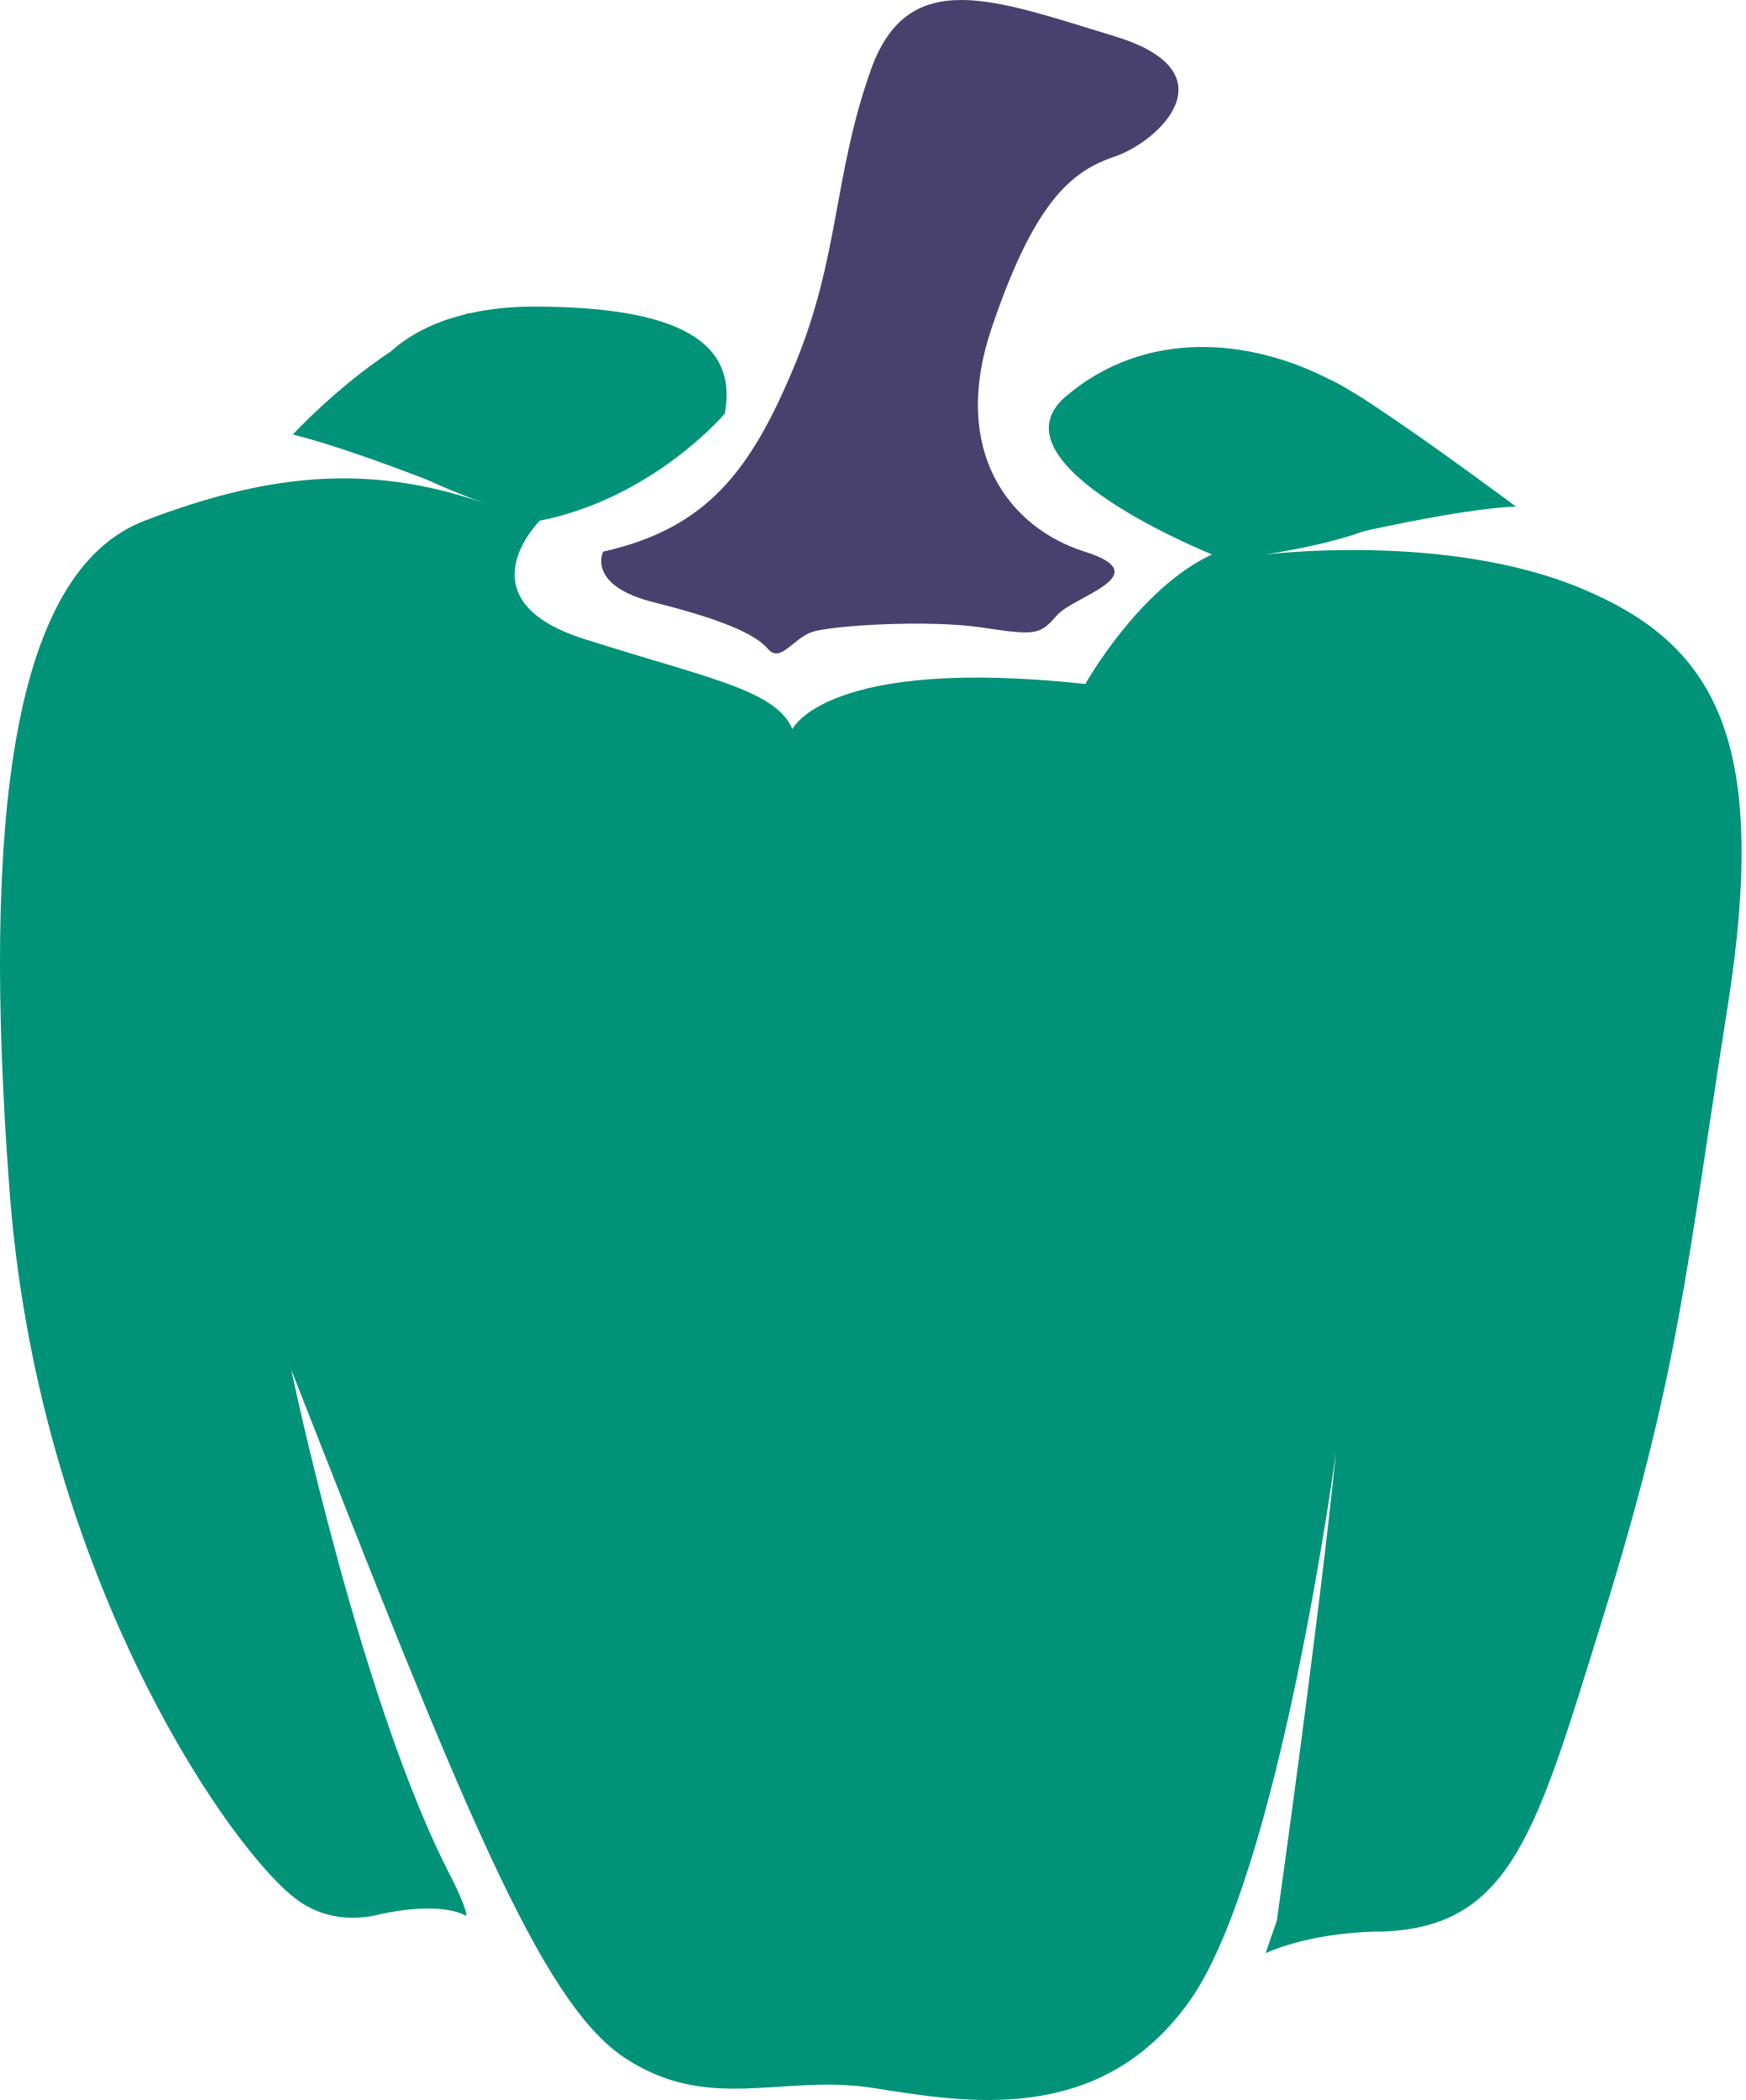
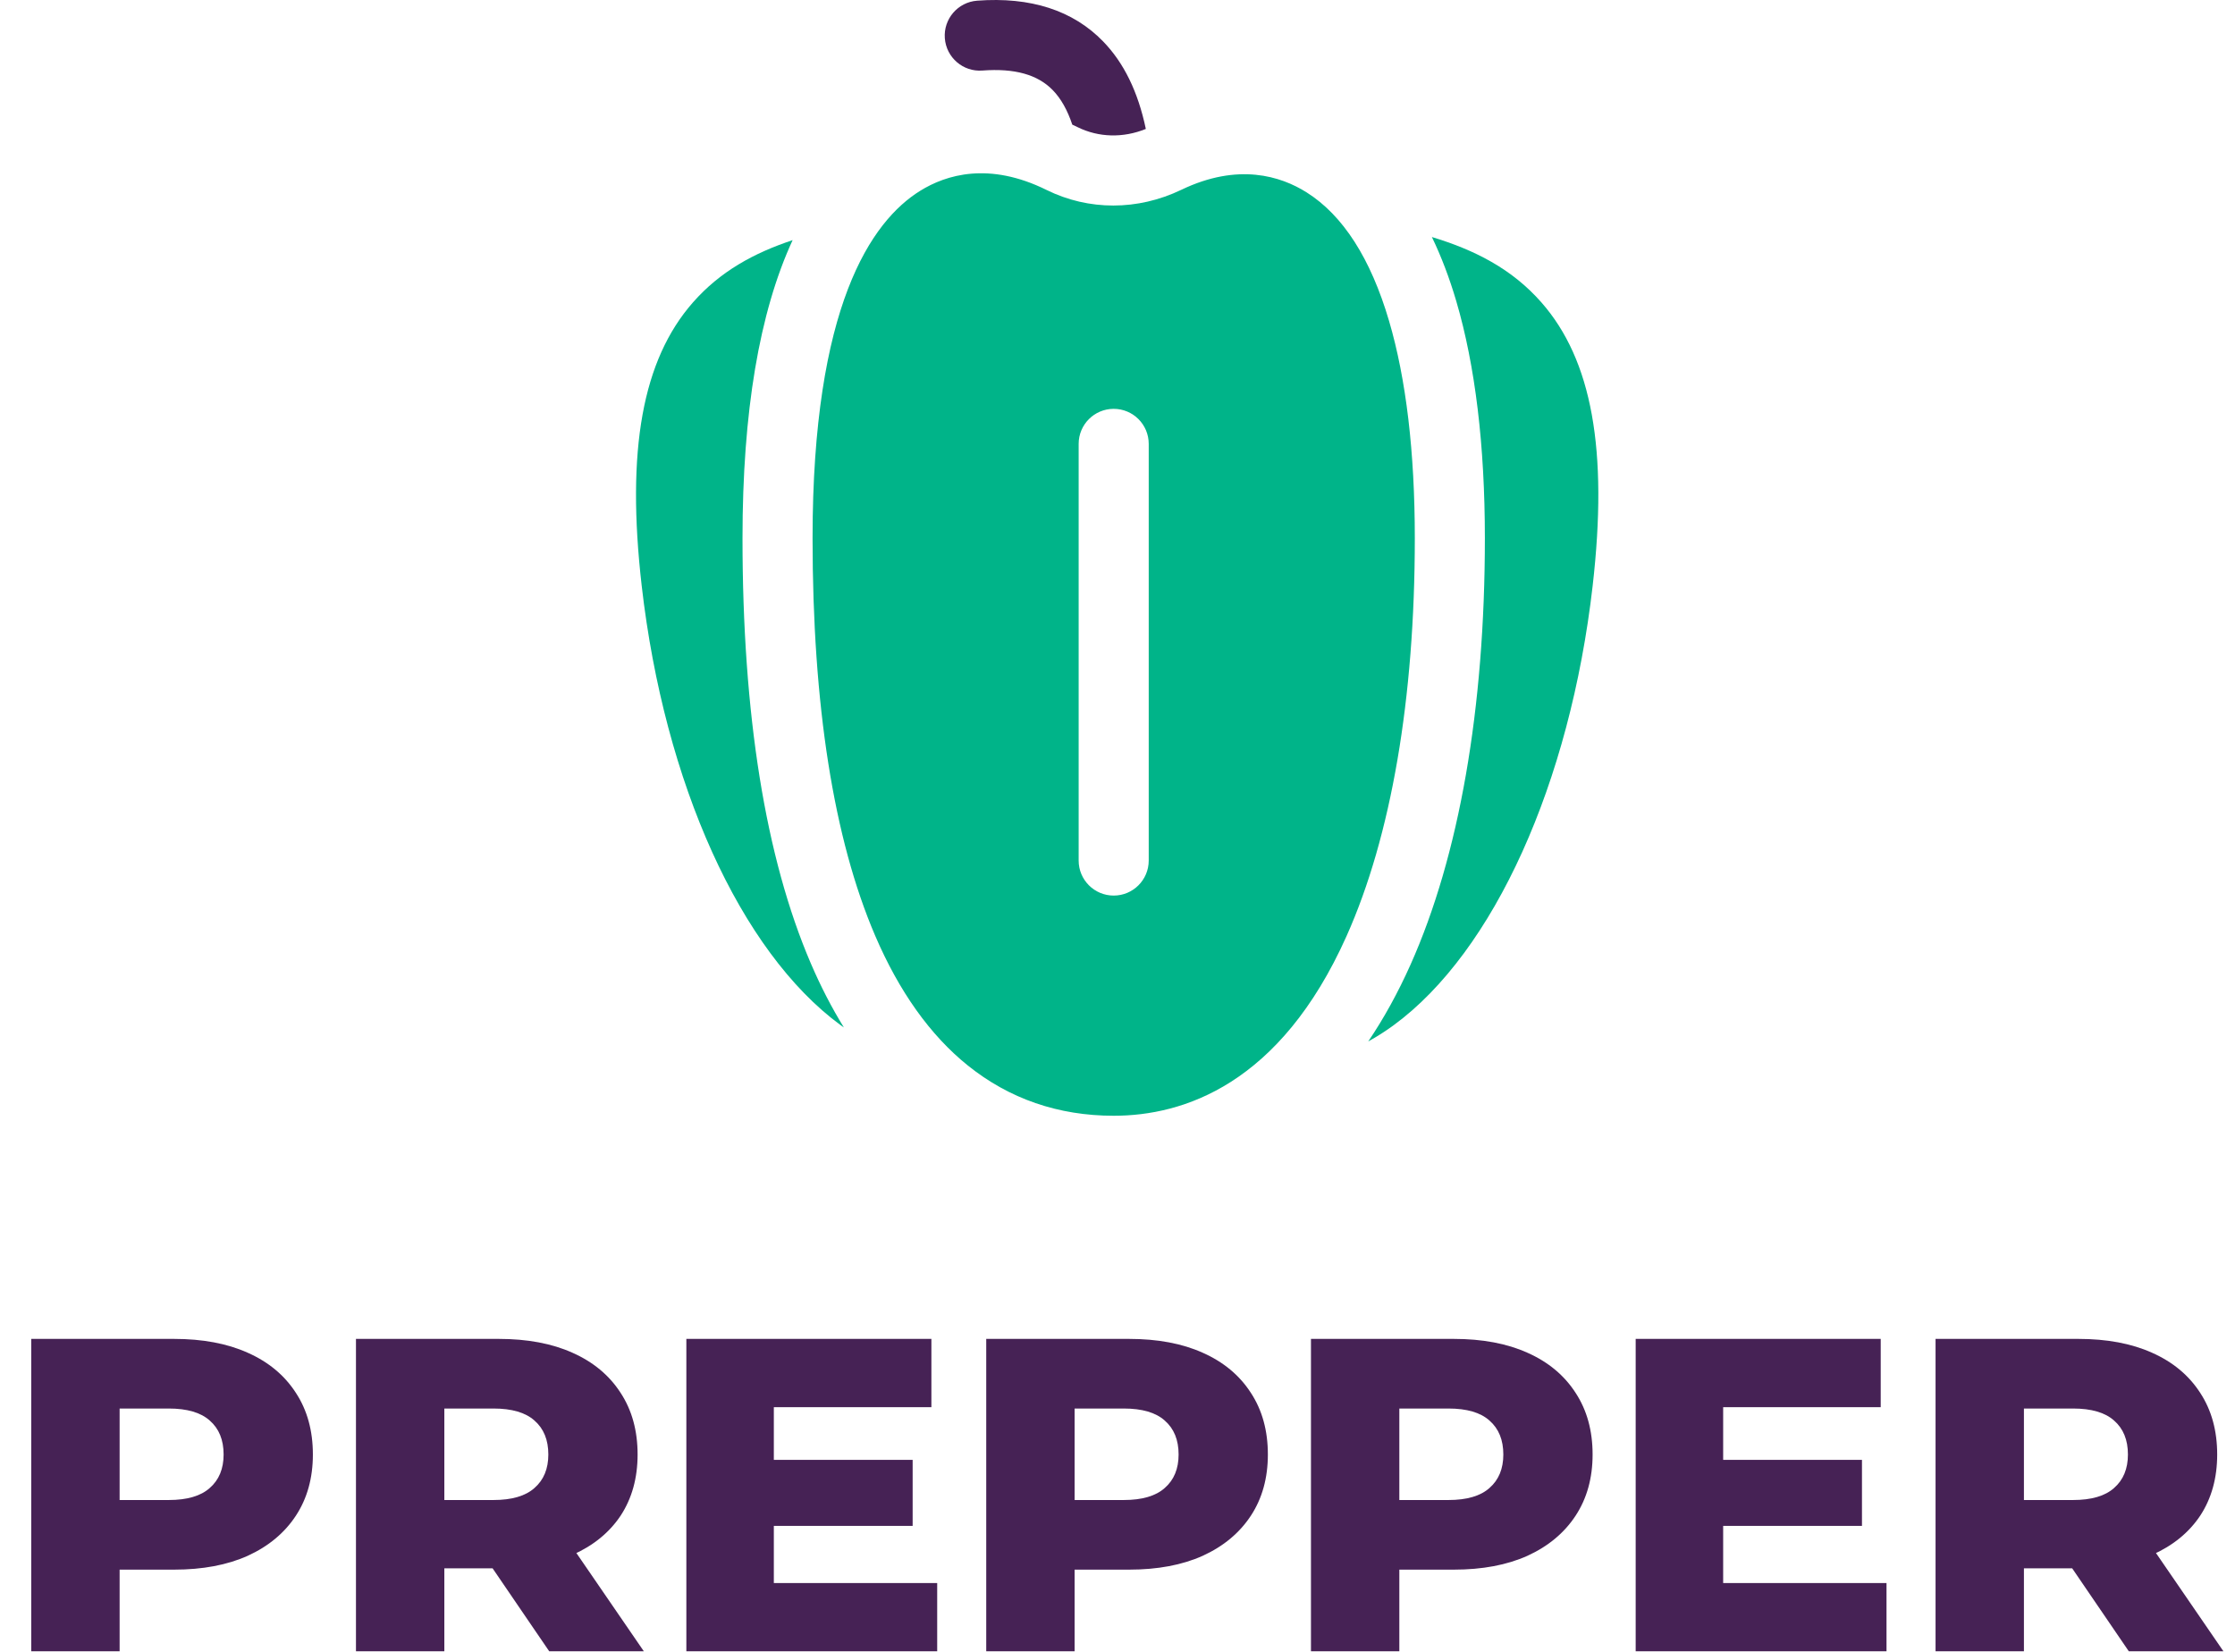
- <svg xmlns="http://www.w3.org/2000/svg" width="301" height="362" viewBox="0 0 301 362" fill="none">
-   <path d="M272.588 101.408C249.286 91.695 218.198 95.581 218.198 95.581C225.475 94.421 231.064 93.046 235.274 91.533C244.273 89.574 254.771 87.581 261.368 87.319C261.368 87.319 246.932 76.55 237.029 70.015C235.792 69.168 234.527 68.36 233.238 67.603C231.659 66.633 230.303 65.867 229.371 65.468C215.287 58.185 197.326 56.73 183.718 68.379C170.124 80.032 208.98 95.576 208.98 95.576C196.351 101.403 187.129 117.908 187.129 117.908C142.465 113.061 136.629 125.68 136.629 125.68C133.713 118.883 122.06 116.942 100.703 110.145C79.341 103.344 93.083 89.75 93.083 89.75C112.656 85.864 124.971 71.299 124.971 71.299C126.916 60.621 120.124 52.849 91.96 52.849C87.818 52.849 84.279 53.282 81.154 53.962C80.949 54.009 80.787 53.981 80.573 54.047C80.426 54.09 80.274 54.152 80.126 54.204C74.357 55.622 70.261 57.99 67.417 60.554C57.833 66.904 50.498 74.895 50.498 74.895C57.148 76.56 66.347 79.889 73.6 82.686C79.489 85.407 85.163 87.319 85.163 87.319C65.253 80.037 47.768 81.012 24.951 89.754C2.134 98.497 -3.212 140.739 1.649 205.309C6.505 269.892 38.065 316.506 50.208 326.699C54.736 330.504 59.745 331.061 64.235 330.267H64.24C64.806 330.167 65.348 330.029 65.895 329.891C69.129 329.22 76.35 328.083 80.426 330.267C80.426 330.267 80.645 329.315 77.886 323.788C62.347 294.165 50.213 236.102 50.213 236.102C79.346 310.389 93.035 344.95 107.6 354.658C122.164 364.366 134.888 357.483 150.427 359.909C165.967 362.33 189.559 366.796 205.099 344.945C220.633 323.099 230.351 250.281 230.351 250.281C227.44 279.415 220.148 331.066 220.148 331.066L218.207 336.697C218.207 336.697 225.128 333.277 237.076 332.973C237.828 332.968 238.575 332.968 239.293 332.925C239.464 332.925 239.612 332.906 239.788 332.916L239.593 332.897C260.716 331.594 265.121 315.003 275.989 280.081C289.579 236.378 290.559 219.868 297.841 173.74C305.128 127.626 295.905 111.116 272.588 101.408Z" fill="#009379" />
-   <path d="M103.986 95.091C103.986 95.091 101.075 100.917 112.724 103.828C124.377 106.744 130.209 109.289 132.392 111.843C134.575 114.397 136.763 110.021 140.036 108.932C143.313 107.838 160.065 106.749 169.535 108.204C178.996 109.66 179.358 109.294 182.278 106.021C185.194 102.744 199.763 99.1 187.016 95.095C174.268 91.09 163.709 77.981 170.991 56.496C178.273 35.011 184.566 29.546 192.162 27.001C199.763 24.452 212.61 12.432 192.162 6.244C171.719 0.046 156.607 -6.147 150.143 12.061C143.679 30.269 144.773 44.106 137.125 62.68C129.476 81.254 121.828 91.086 103.986 95.091Z" fill="#49416D" />
+ <svg xmlns="http://www.w3.org/2000/svg" width="2003" height="1480" viewBox="0 0 2003 1480" fill="none" version="1.1" id="svg5">
+   <defs id="defs5" />
+   <path d="M665.431 482.411C665.431 369.227 680.488 279.933 710.344 215.229C675.921 226.652 645.547 243.11 621.027 271.027C575.722 322.607 561.123 403.326 575.092 525.054C595.404 702.069 663.654 852.899 753.204 918.682C754.221 919.43 755.247 920.132 756.269 920.856C745.393 903.199 735.471 884.026 726.592 863.313C686.01 768.65 665.431 640.494 665.431 482.411Z" fill="#00B489" id="path1" />
+   <path d="M1381.4 271.027C1354.8 240.748 1321.31 223.952 1283.25 212.437C1291.64 229.811 1298.94 248.977 1305.11 269.93C1322.11 327.736 1330.74 399.225 1330.74 482.411C1330.74 634.979 1307.68 767.16 1264.07 864.664C1252.79 889.875 1240.15 912.796 1226.21 933.388C1233.98 929.129 1241.66 924.237 1249.22 918.682C1338.77 852.901 1407.02 702.071 1427.33 525.054C1441.3 403.324 1426.7 322.607 1381.4 271.027Z" fill="#00B489" id="path2" />
+   <path d="M880.412 63.226C909.281 61.052 929.926 66.811 943.53 80.828C950.815 88.335 956.631 98.66 960.994 111.717C962.572 112.455 964.143 113.173 965.735 113.96C984.616 123.298 1006.64 123.812 1026.89 115.555C1019.84 82.015 1007.14 56.221 988.589 37.102C961.595 9.282 923.612 -2.997 875.697 0.617C858.407 1.92 845.448 16.991 846.75 34.279C848.051 51.569 863.13 64.558 880.412 63.226Z" fill="#462255" id="path3" />
+   <path d="M1244.87 287.652C1228.4 231.661 1203.52 192.878 1170.92 172.382C1147.81 157.846 1109.57 145.66 1058.65 170.133C1019.66 188.869 975.649 188.909 937.902 170.239C886.371 144.755 847.896 156.581 824.694 170.989C780.682 198.323 728.219 274.539 728.219 482.411C728.219 631.939 747.088 751.771 784.302 838.573C805.816 888.758 833.719 927.88 867.234 954.856C904.454 984.811 948.477 1000 998.083 1000C1060.42 1000 1147.23 972.071 1206.75 839.022C1246.78 749.525 1267.95 626.21 1267.95 482.409C1267.95 405.223 1260.18 339.699 1244.87 287.652ZM1029.48 771.273C1029.48 788.61 1015.42 802.666 998.083 802.666C980.746 802.666 966.69 788.61 966.69 771.273V397.824C966.69 380.487 980.746 366.431 998.083 366.431C1015.42 366.431 1029.48 380.487 1029.48 397.824V771.273Z" fill="#00B489" id="path4" />
+   <path d="M28 1480V1200H156C181.6 1200 203.6 1204.13 222 1212.4C240.667 1220.67 255.067 1232.67 265.2 1248.4C275.333 1263.87 280.4 1282.27 280.4 1303.6C280.4 1324.67 275.333 1342.93 265.2 1358.4C255.067 1373.87 240.667 1385.87 222 1394.4C203.6 1402.67 181.6 1406.8 156 1406.8H72L107.2 1372.4V1480H28ZM107.2 1380.8L72 1344.4H151.2C167.733 1344.4 180 1340.8 188 1333.6C196.267 1326.4 200.4 1316.4 200.4 1303.6C200.4 1290.53 196.267 1280.4 188 1273.2C180 1266 167.733 1262.4 151.2 1262.4H72L107.2 1226V1380.8ZM319.016 1480V1200H447.016C472.616 1200 494.616 1204.13 513.016 1212.4C531.682 1220.67 546.082 1232.67 556.216 1248.4C566.349 1263.87 571.416 1282.27 571.416 1303.6C571.416 1324.67 566.349 1342.93 556.216 1358.4C546.082 1373.6 531.682 1385.33 513.016 1393.6C494.616 1401.6 472.616 1405.6 447.016 1405.6H363.016L398.216 1372.4V1480H319.016ZM492.216 1480L422.616 1378H507.016L577.016 1480H492.216ZM398.216 1380.8L363.016 1344.4H442.216C458.749 1344.4 471.016 1340.8 479.016 1333.6C487.282 1326.4 491.416 1316.4 491.416 1303.6C491.416 1290.53 487.282 1280.4 479.016 1273.2C471.016 1266 458.749 1262.4 442.216 1262.4H363.016L398.216 1226V1380.8ZM687.909 1308.4H817.909V1367.6H687.909V1308.4ZM693.509 1418.8H839.909V1480H615.109V1200H834.709V1261.2H693.509V1418.8ZM883.859 1480V1200H1011.86C1037.46 1200 1059.46 1204.13 1077.86 1212.4C1096.53 1220.67 1110.93 1232.67 1121.06 1248.4C1131.19 1263.87 1136.26 1282.27 1136.26 1303.6C1136.26 1324.67 1131.19 1342.93 1121.06 1358.4C1110.93 1373.87 1096.53 1385.87 1077.86 1394.4C1059.46 1402.67 1037.46 1406.8 1011.86 1406.8H927.859L963.059 1372.4V1480H883.859ZM963.059 1380.8L927.859 1344.4H1007.06C1023.59 1344.4 1035.86 1340.8 1043.86 1333.6C1052.13 1326.4 1056.26 1316.4 1056.26 1303.6C1056.26 1290.53 1052.13 1280.4 1043.86 1273.2C1035.86 1266 1023.59 1262.4 1007.06 1262.4H927.859L963.059 1226V1380.8ZM1174.88 1480V1200H1302.88C1328.48 1200 1350.48 1204.13 1368.88 1212.4C1387.54 1220.67 1401.94 1232.67 1412.08 1248.4C1422.21 1263.87 1427.28 1282.27 1427.28 1303.6C1427.28 1324.67 1422.21 1342.93 1412.08 1358.4C1401.94 1373.87 1387.54 1385.87 1368.88 1394.4C1350.48 1402.67 1328.48 1406.8 1302.88 1406.8H1218.88L1254.08 1372.4V1480H1174.88ZM1254.08 1380.8L1218.88 1344.4H1298.08C1314.61 1344.4 1326.88 1340.8 1334.88 1333.6C1343.14 1326.4 1347.28 1316.4 1347.28 1303.6C1347.28 1290.53 1343.14 1280.4 1334.88 1273.2C1326.88 1266 1314.61 1262.4 1298.08 1262.4H1218.88L1254.08 1226V1380.8ZM1538.69 1308.4H1668.69V1367.6H1538.69V1308.4ZM1544.29 1418.8H1690.69V1480H1465.89V1200H1685.49V1261.2H1544.29V1418.8ZM1734.64 1480V1200H1862.64C1888.24 1200 1910.24 1204.13 1928.64 1212.4C1947.31 1220.67 1961.71 1232.67 1971.84 1248.4C1981.97 1263.87 1987.04 1282.27 1987.04 1303.6C1987.04 1324.67 1981.97 1342.93 1971.84 1358.4C1961.71 1373.6 1947.31 1385.33 1928.64 1393.6C1910.24 1401.6 1888.24 1405.6 1862.64 1405.6H1778.64L1813.84 1372.4V1480H1734.64ZM1907.84 1480L1838.24 1378H1922.64L1992.64 1480H1907.84ZM1813.84 1380.8L1778.64 1344.4H1857.84C1874.37 1344.4 1886.64 1340.8 1894.64 1333.6C1902.91 1326.4 1907.04 1316.4 1907.04 1303.6C1907.04 1290.53 1902.91 1280.4 1894.64 1273.2C1886.64 1266 1874.37 1262.4 1857.84 1262.4H1778.64L1813.84 1226V1380.8Z" fill="#462255" id="path5" />
</svg>
